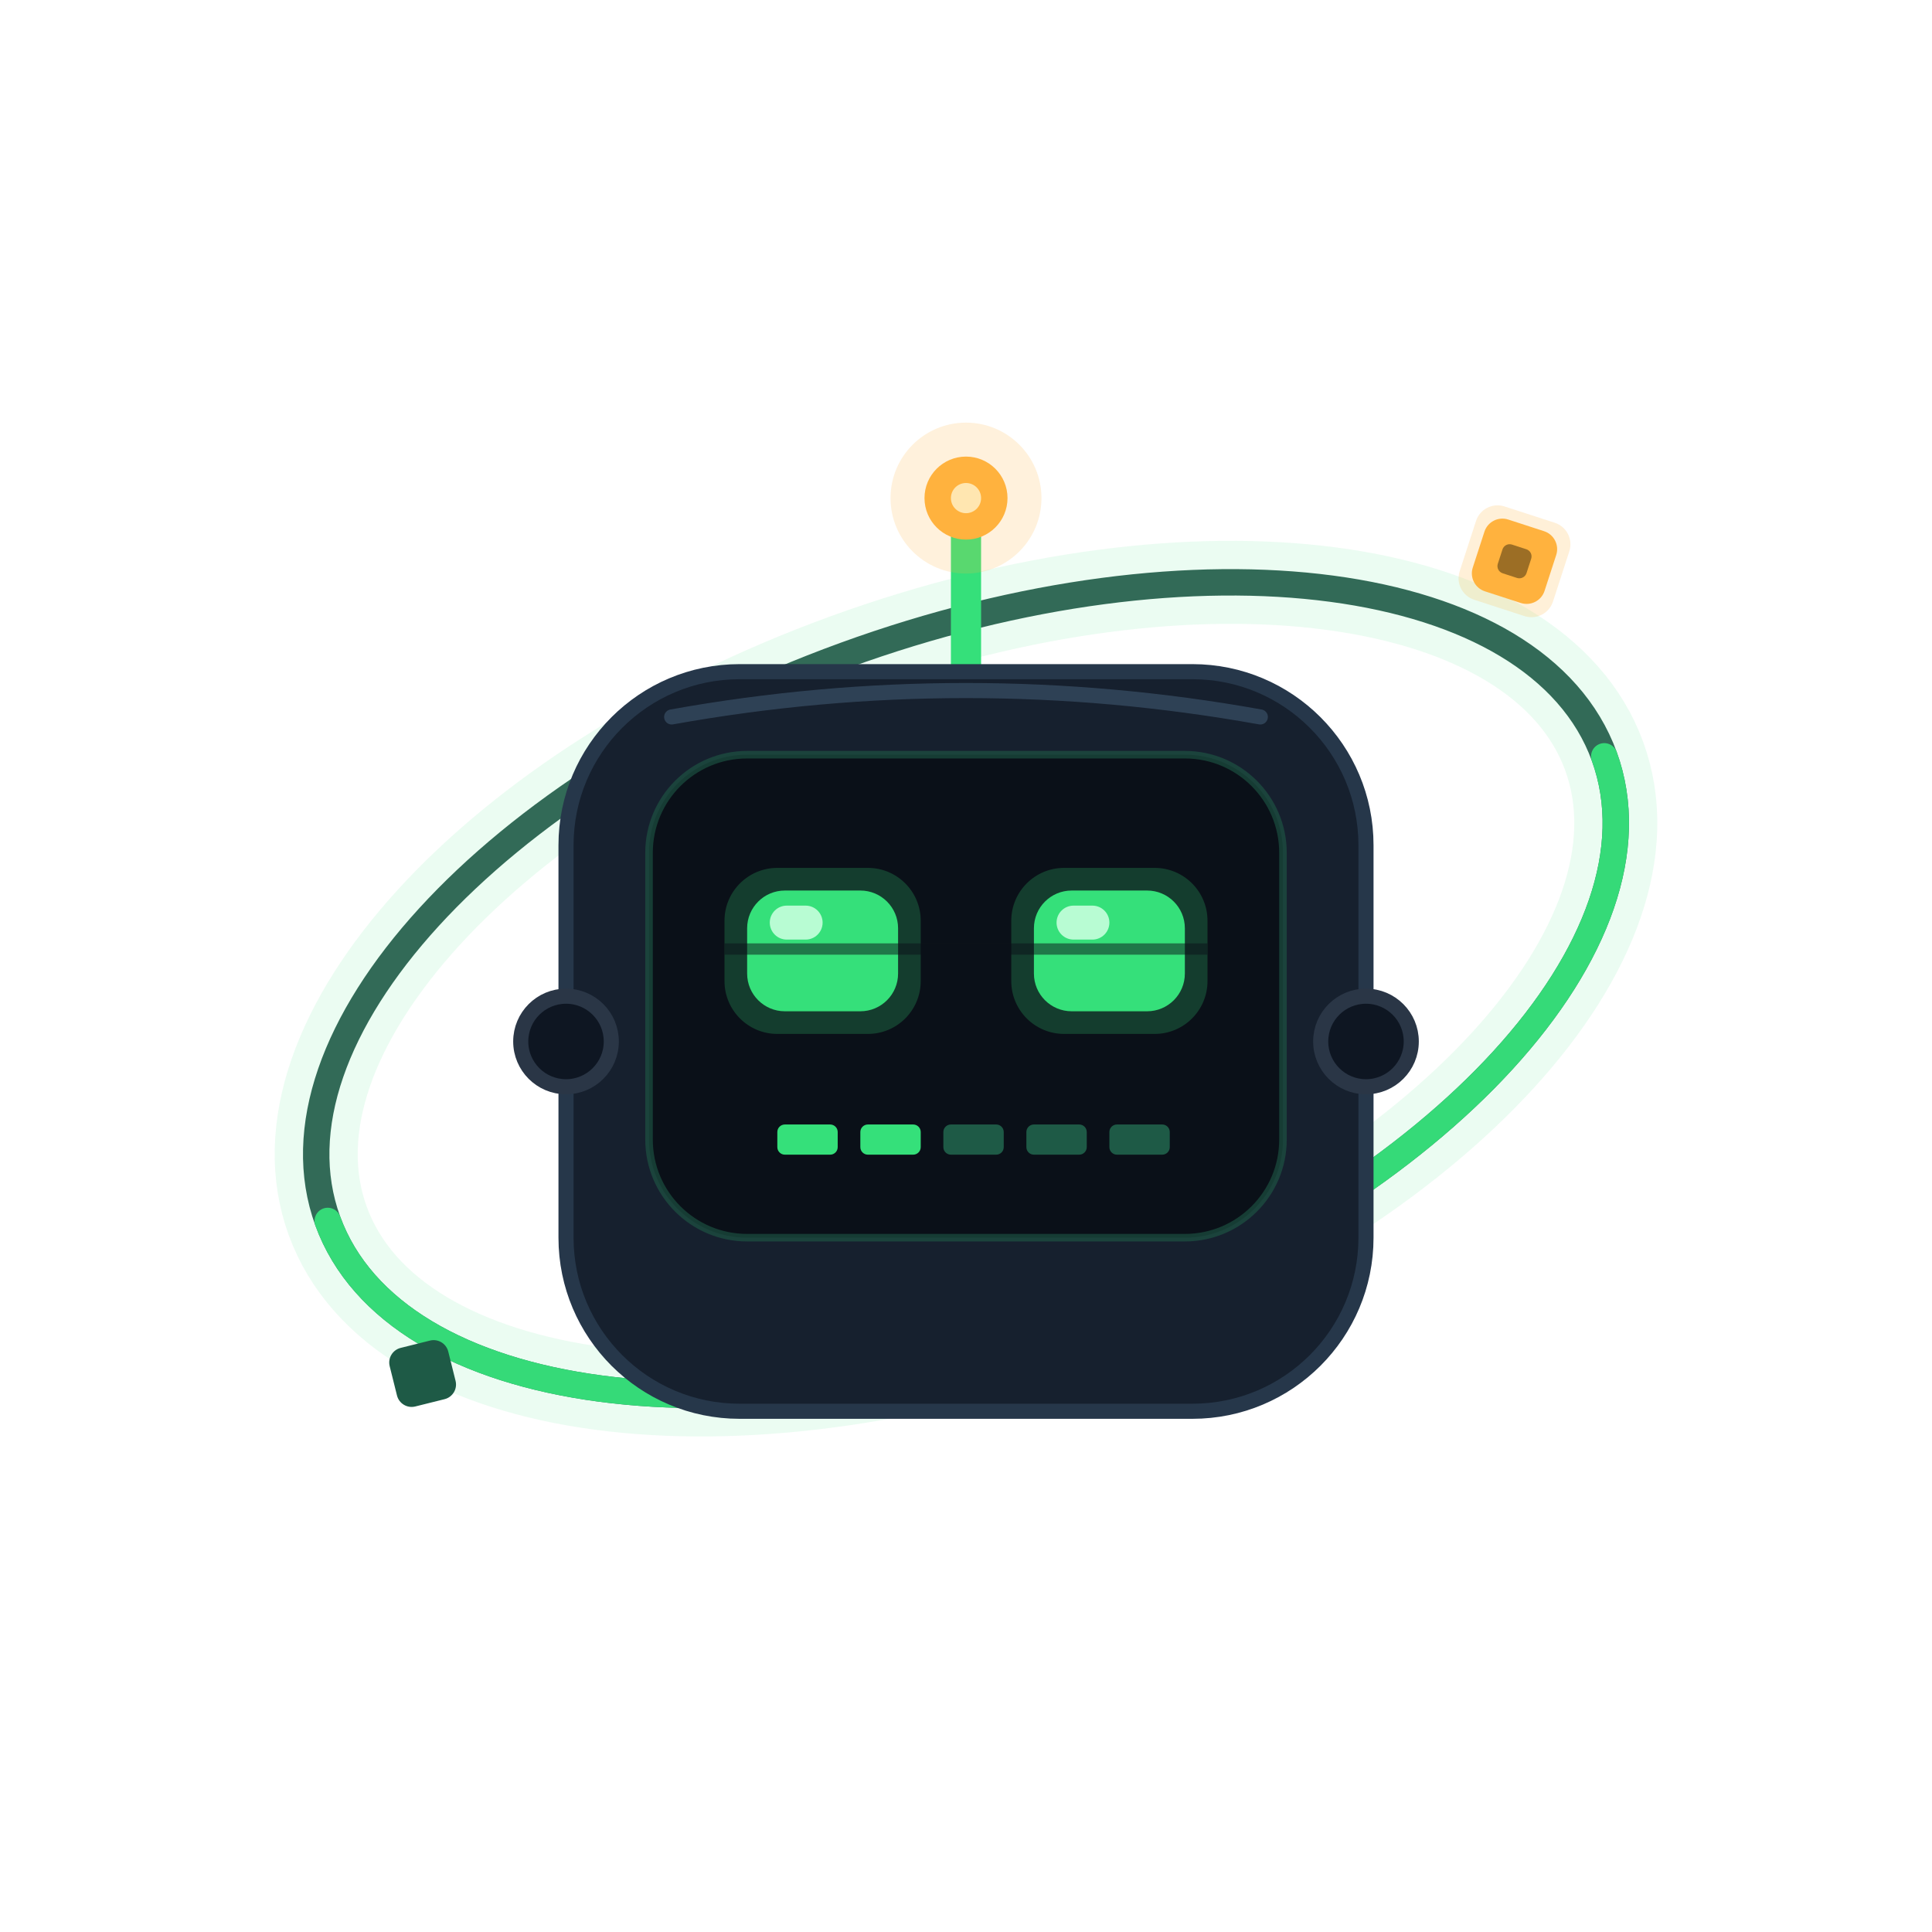
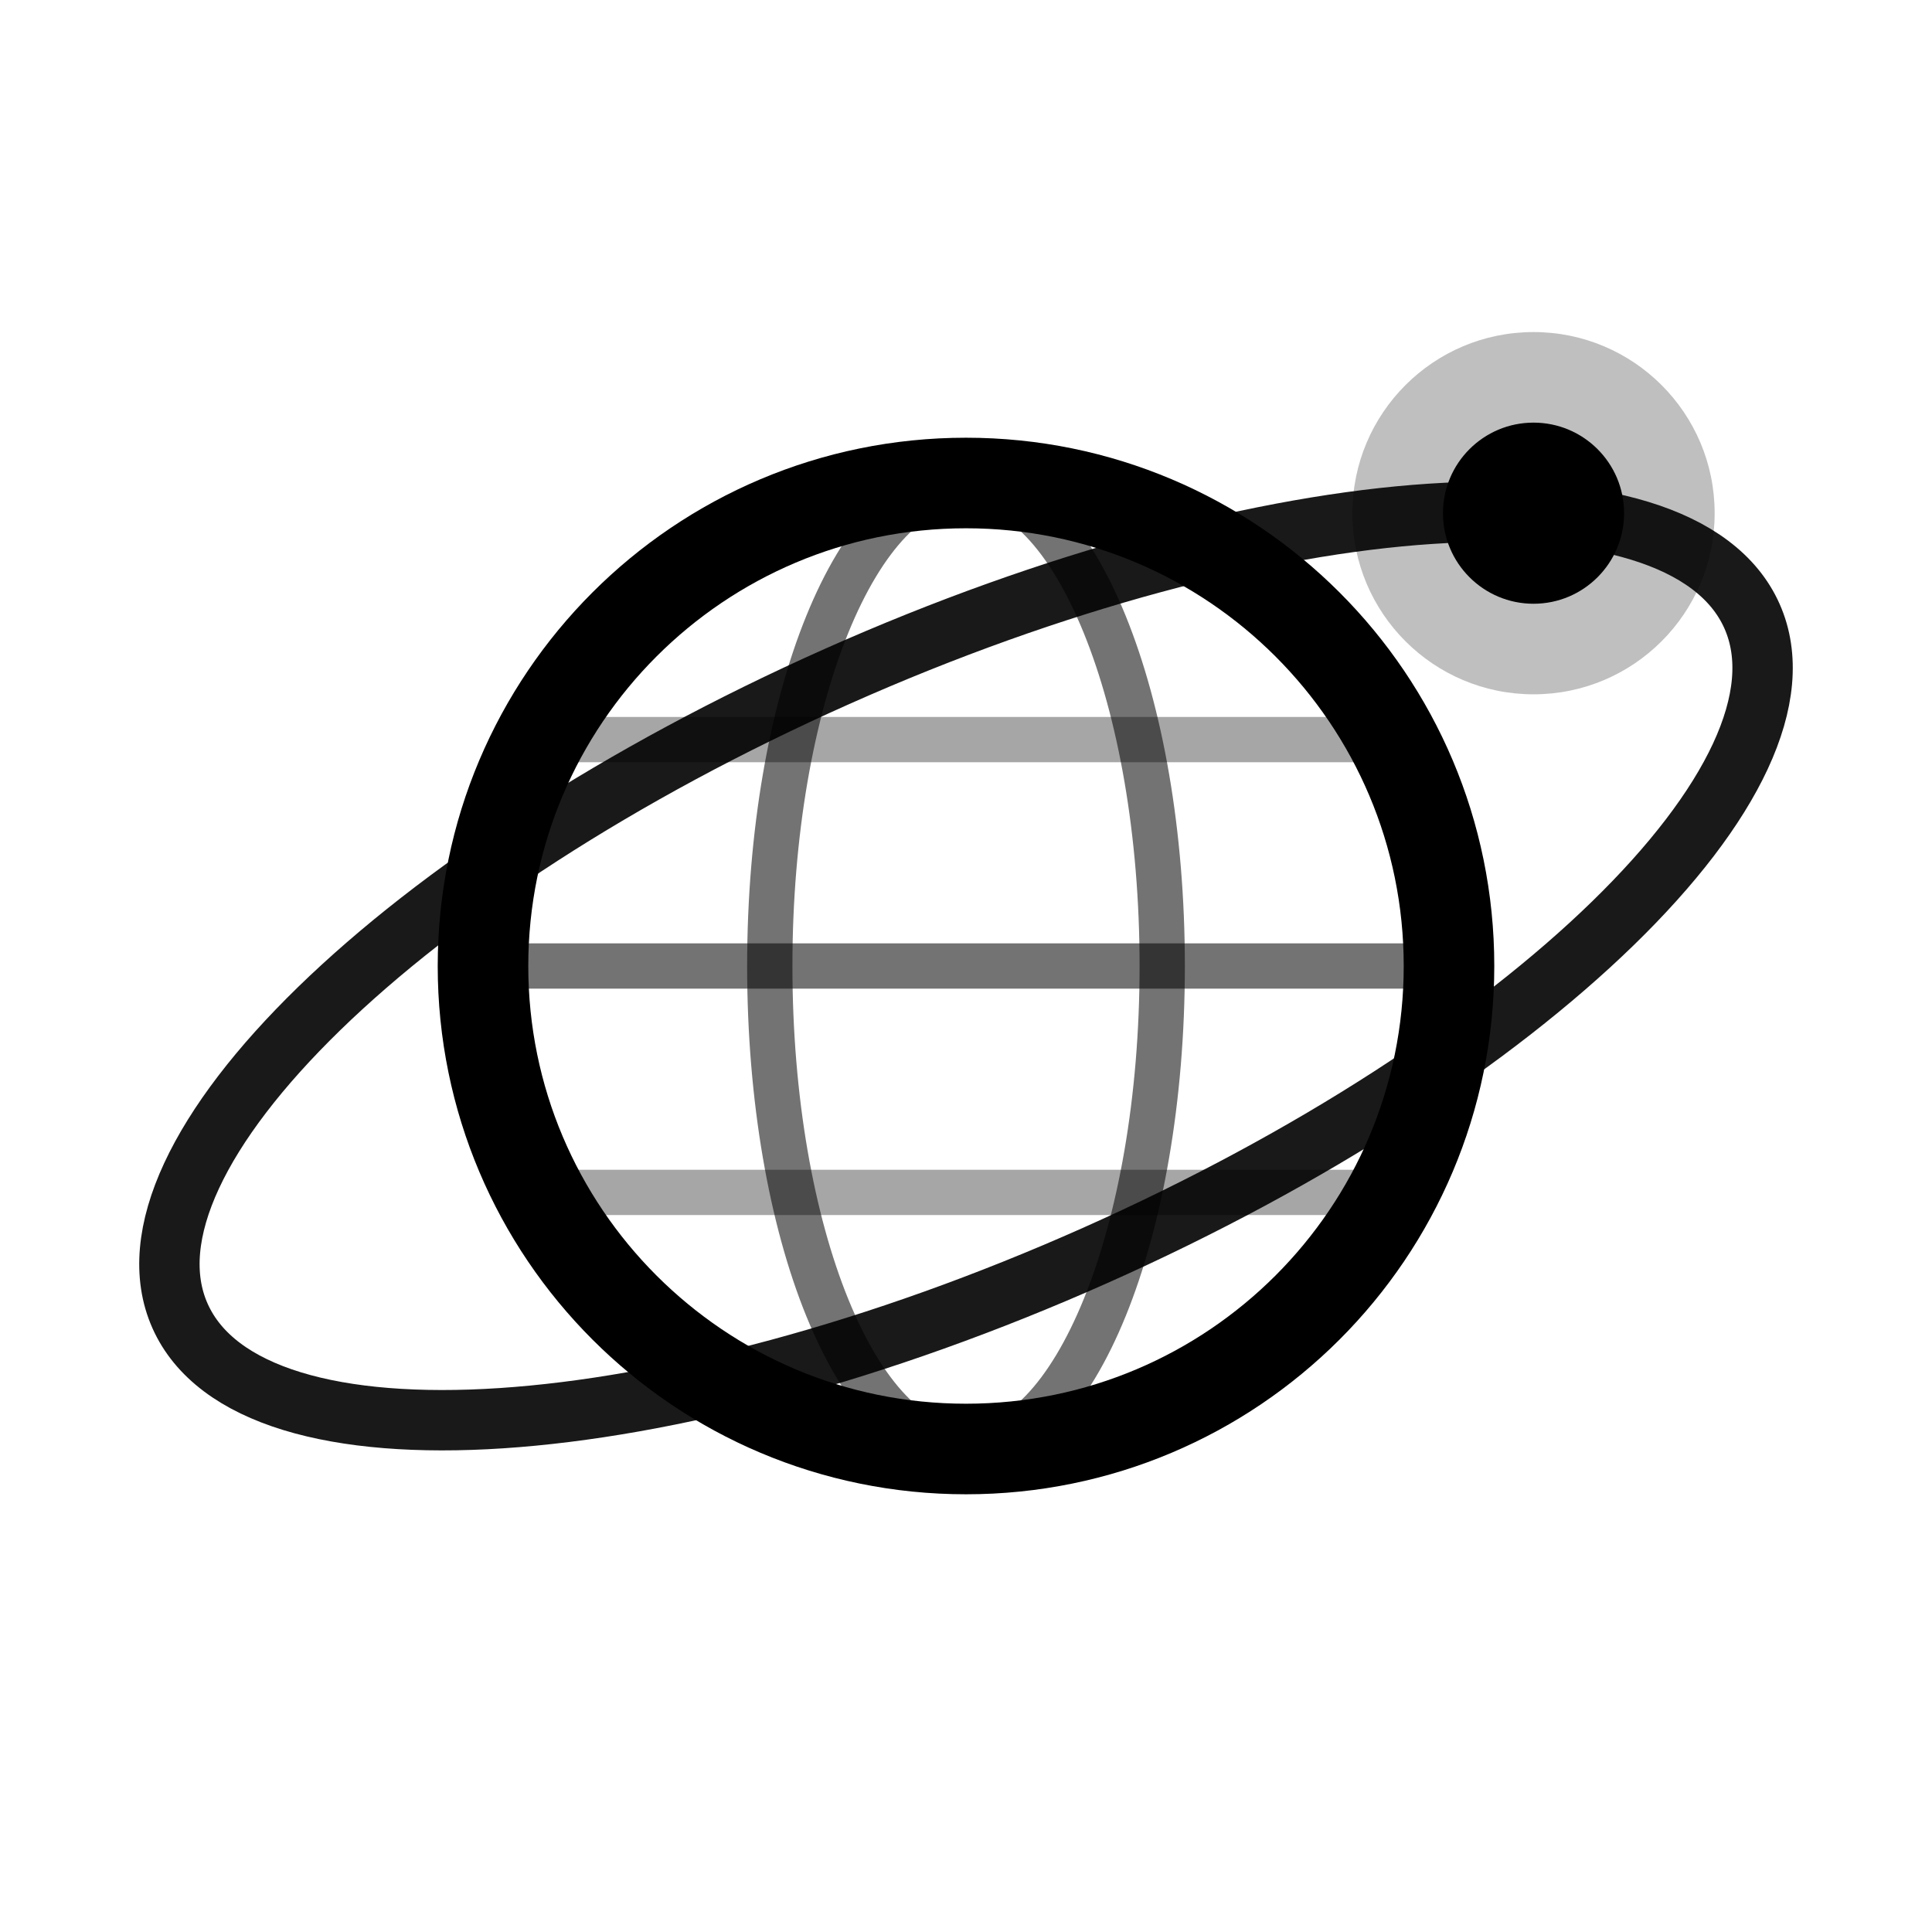
- <svg xmlns="http://www.w3.org/2000/svg" viewBox="0 0 512 512" width="512" height="512" role="img" aria-label="JOOPS symbol">
-   <g transform="rotate(-20 256 262)">
-     <ellipse cx="256" cy="262" rx="180" ry="94" fill="none" stroke="#35e07a" stroke-width="22" opacity="0.10" />
-     <ellipse cx="256" cy="262" rx="180" ry="94" fill="none" stroke="#1e5a46" stroke-width="7" opacity="0.9" />
-     <path d="M 436 262 A 180 94 0 0 1 76 262" fill="none" stroke="#35e07a" stroke-width="7" opacity="0.95" stroke-linecap="round" />
-   </g>
-   <g transform="rotate(18 402 150)">
-     <rect x="388" y="136" width="26" height="26" rx="6" fill="#ffb23e" opacity="0.2" />
-     <rect x="391" y="139" width="20" height="20" rx="5" fill="#ffb23e" />
-     <rect x="397" y="145" width="8" height="8" rx="2" fill="#3a2a0c" opacity="0.5" />
-   </g>
-   <rect x="104" y="356" width="16" height="16" rx="4" fill="#1e5a46" transform="rotate(-14 112 364)" />
-   <line x1="256" y1="180" x2="256" y2="142" stroke="#35e07a" stroke-width="8" stroke-linecap="round" />
-   <circle cx="256" cy="132" r="20" fill="#ffb23e" opacity="0.18" />
-   <circle cx="256" cy="132" r="11" fill="#ffb23e" />
-   <circle cx="256" cy="132" r="4" fill="#ffe6b0" />
-   <rect x="150" y="178" width="212" height="196" rx="46" fill="#16202e" stroke="#26374a" stroke-width="4" />
-   <path d="M 178 190 Q 256 176 334 190" fill="none" stroke="#33475c" stroke-width="4" stroke-linecap="round" opacity="0.85" />
-   <circle cx="150" cy="276" r="12" fill="#0e1622" stroke="#2a3646" stroke-width="4" />
-   <circle cx="362" cy="276" r="12" fill="#0e1622" stroke="#2a3646" stroke-width="4" />
-   <rect x="172" y="200" width="168" height="128" rx="26" fill="#0a1018" />
-   <rect x="172" y="200" width="168" height="128" rx="26" fill="none" stroke="#1e5a46" stroke-width="2" opacity="0.6" />
-   <rect x="192" y="230" width="52" height="44" rx="14" fill="#35e07a" opacity="0.22" />
-   <rect x="268" y="230" width="52" height="44" rx="14" fill="#35e07a" opacity="0.22" />
-   <rect x="198" y="236" width="40" height="32" rx="10" fill="#35e07a" />
-   <rect x="274" y="236" width="40" height="32" rx="10" fill="#35e07a" />
-   <rect x="204" y="240" width="14" height="9" rx="4.5" fill="#c7ffdd" opacity="0.9" />
-   <rect x="280" y="240" width="14" height="9" rx="4.5" fill="#c7ffdd" opacity="0.9" />
-   <rect x="192" y="250" width="128" height="3" fill="#0a1018" opacity="0.5" />
-   <g fill="#35e07a">
-     <rect x="206" y="298" width="16" height="8" rx="2" />
-     <rect x="228" y="298" width="16" height="8" rx="2" />
-   </g>
-   <g fill="#1e5a46">
-     <rect x="250" y="298" width="16" height="8" rx="2" />
-     <rect x="272" y="298" width="16" height="8" rx="2" />
-     <rect x="294" y="298" width="16" height="8" rx="2" />
-   </g>
+ <svg xmlns="http://www.w3.org/2000/svg" viewBox="0 0 64 64" fill="none" stroke="currentColor">
+   <circle cx="32" cy="32" r="16" stroke-width="3" />
+   <ellipse cx="32" cy="32" rx="6.5" ry="16" stroke-width="1.5" opacity="0.55" />
+   <path d="M16 32h32" stroke-width="1.5" opacity="0.55" />
+   <path d="M17.9 24.5h28.2M17.9 39.5h28.2" stroke-width="1.5" opacity="0.35" />
+   <ellipse cx="32" cy="32" rx="28.5" ry="10.5" stroke-width="2" opacity="0.9" transform="rotate(-24 32 32)" />
+   <circle cx="50.8" cy="17" r="6" fill="currentColor" stroke="none" opacity="0.25" />
+   <circle cx="50.8" cy="17" r="3" fill="currentColor" stroke="none" />
</svg>
